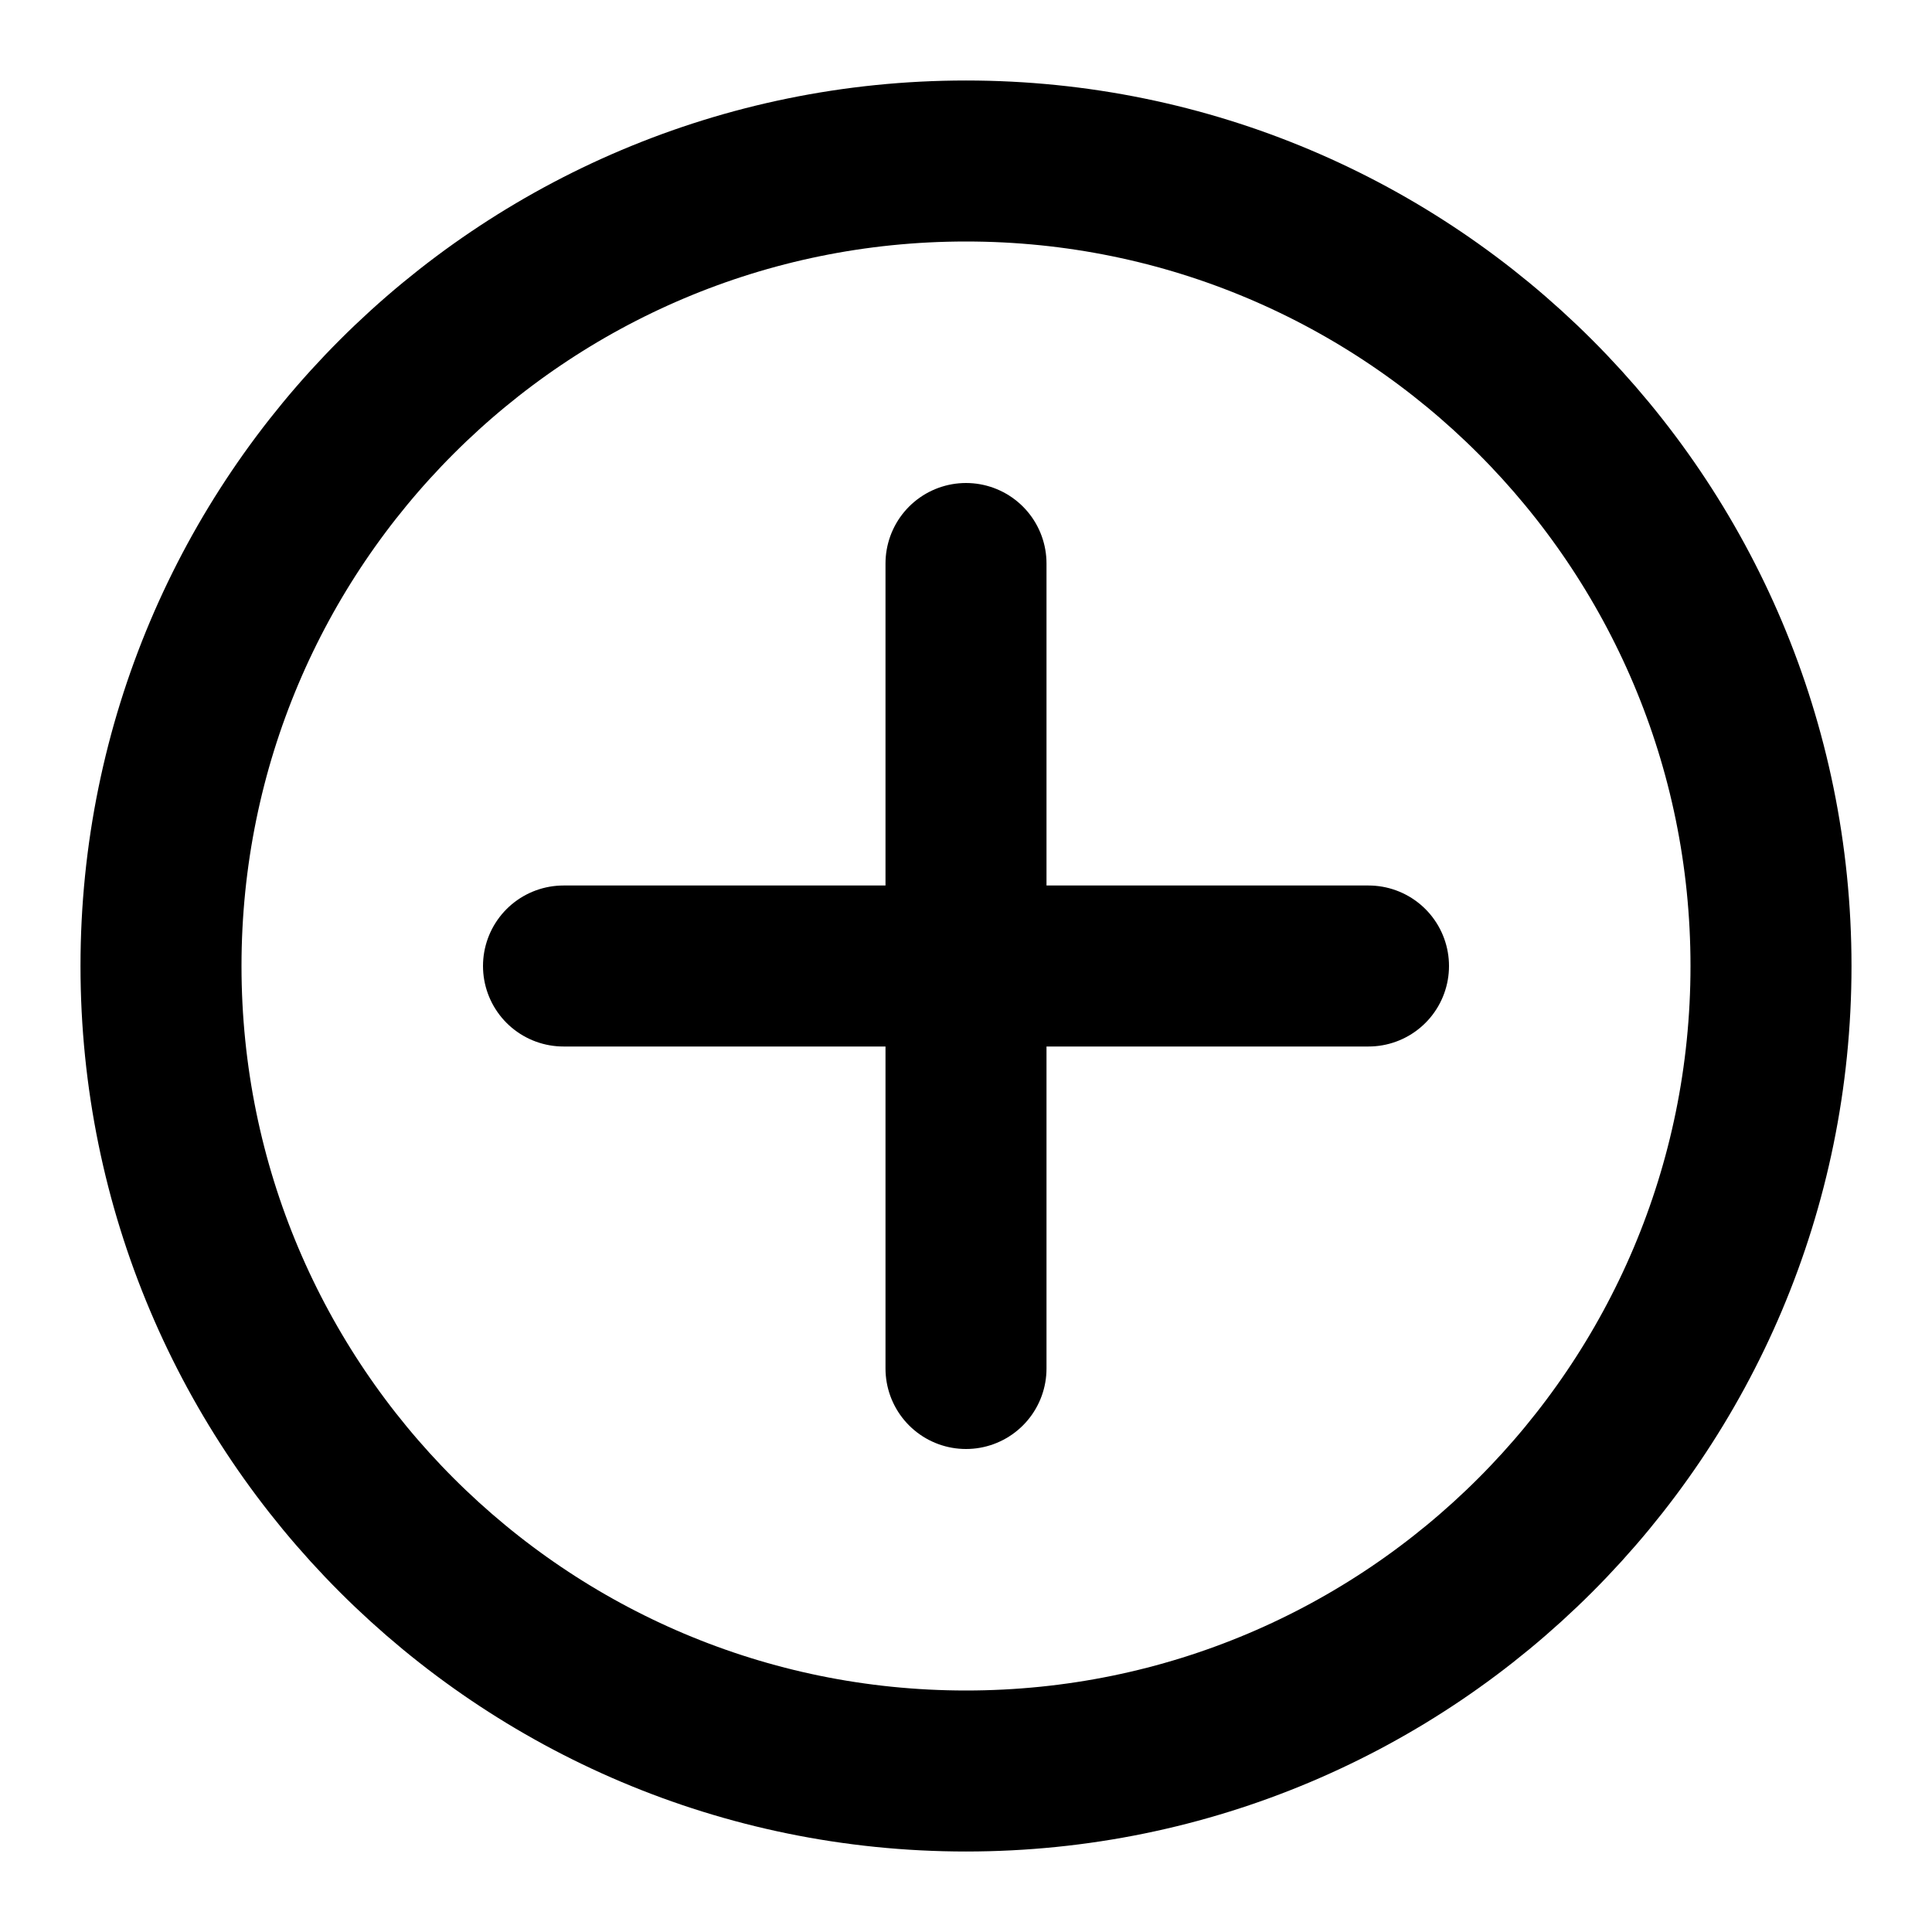
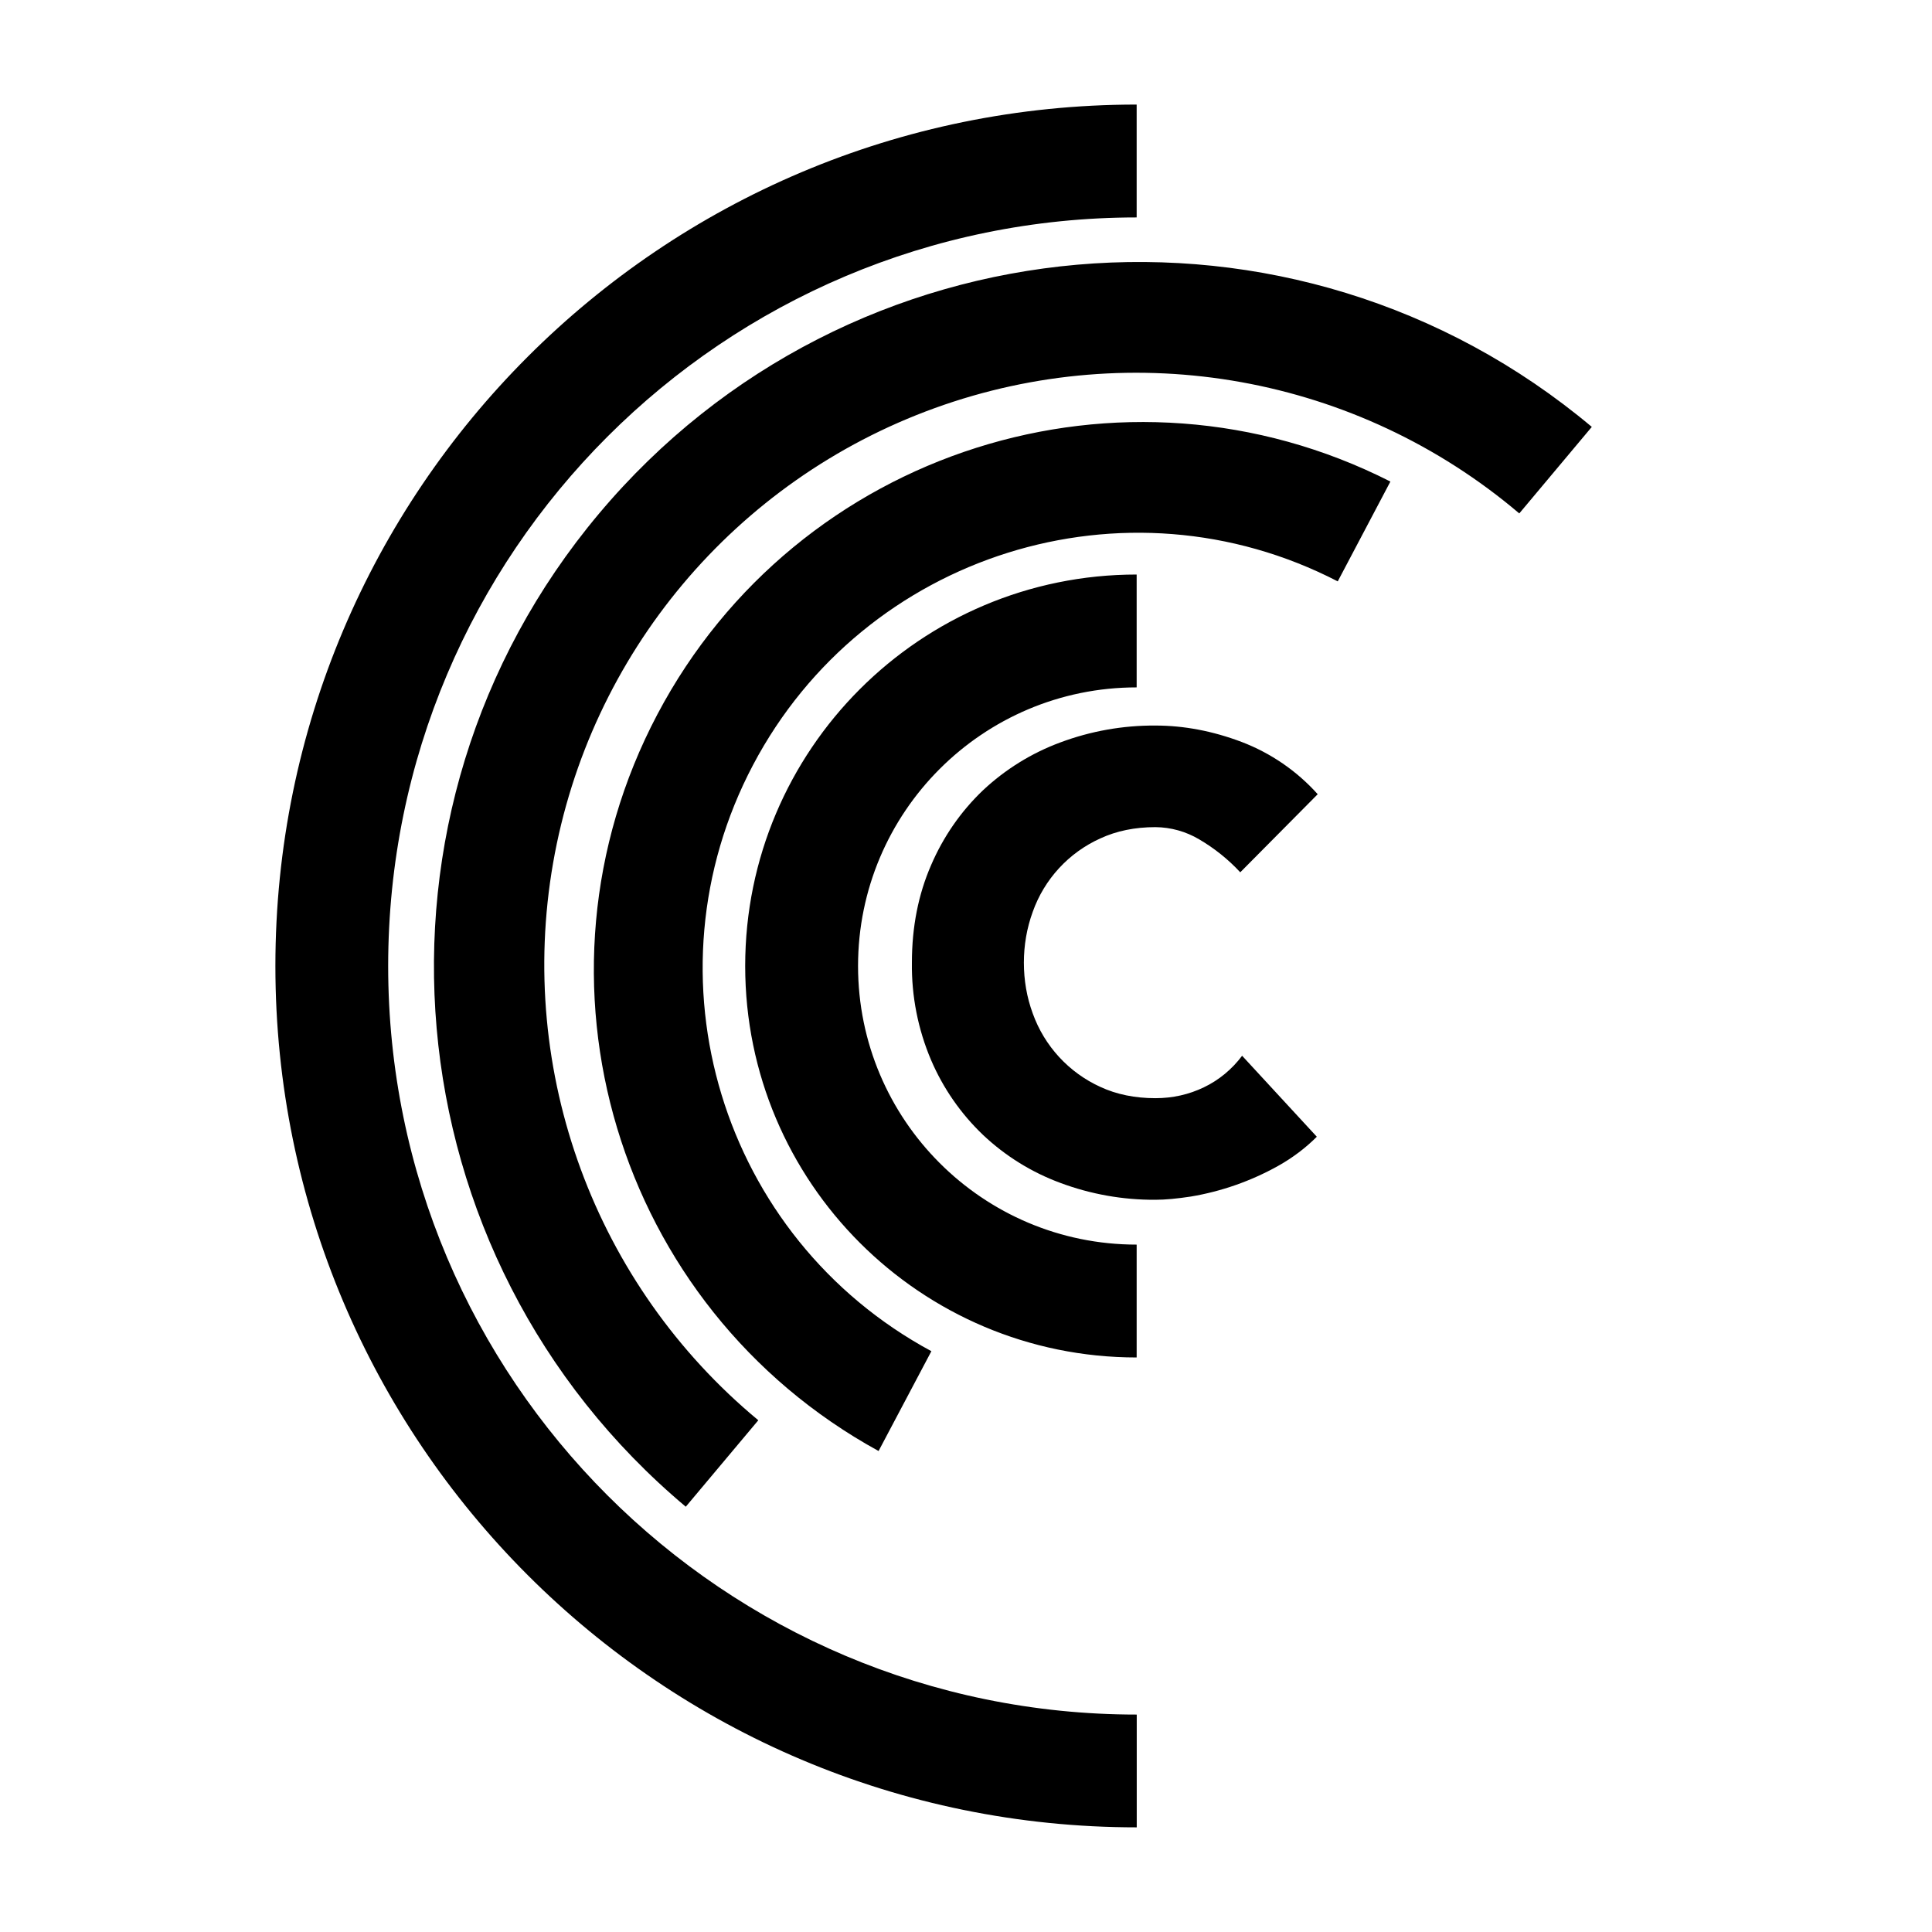
- <svg xmlns="http://www.w3.org/2000/svg" role="img" viewBox="0 0 24 24">
-   <circle cx="12" cy="12" r="10" fill="none" stroke="currentColor" stroke-width="2" />
-   <path d="M7 12h10M12 7v10" fill="none" stroke="currentColor" stroke-width="2" stroke-linecap="round" />
+ <svg xmlns="http://www.w3.org/2000/svg" fill="currentColor" fill-rule="evenodd" height="1em" style="flex:none;line-height:1" viewBox="0 0 24 24" width="1em">
+   <path clip-rule="evenodd" d="M14.121 2.701a9.299 9.299 0 000 18.598V22.7c-5.91 0-10.7-4.791-10.7-10.701S8.21 1.299 14.12 1.299V2.7zm4.752 3.677A7.353 7.353 0 109.42 17.643l-.901 1.074a8.754 8.754 0 01-1.08-12.334 8.755 8.755 0 0112.335-1.08l-.901 1.075zm-2.255.844a5.407 5.407 0 00-5.048 9.563l-.656 1.24a6.81 6.81 0 016.358-12.043l-.654 1.24zM14.12 8.539a3.46 3.46 0 100 6.922v1.402a4.863 4.863 0 010-9.726v1.402z" />
+   <path d="M15.407 10.836a2.24 2.24 0 00-.51-.409 1.084 1.084 0 00-.544-.152c-.255 0-.483.047-.684.14a1.58 1.58 0 00-.84.912c-.074.203-.11.416-.11.631 0 .218.036.43.11.631a1.594 1.594 0 00.84.913c.2.093.43.14.684.14.216 0 .417-.046.602-.135.188-.09.35-.225.475-.392l.928 1.006c-.14.14-.3.261-.482.363a3.367 3.367 0 01-1.083.38c-.17.026-.317.04-.44.04a3.315 3.315 0 01-1.182-.21 2.825 2.825 0 01-.961-.597 2.816 2.816 0 01-.644-.929 2.987 2.987 0 01-.238-1.21c0-.444.08-.847.238-1.21.15-.35.368-.666.643-.929.278-.261.605-.464.962-.596a3.315 3.315 0 011.182-.21c.355 0 .712.068 1.072.204.361.138.685.36.944.649l-.962.97z" />
</svg>
